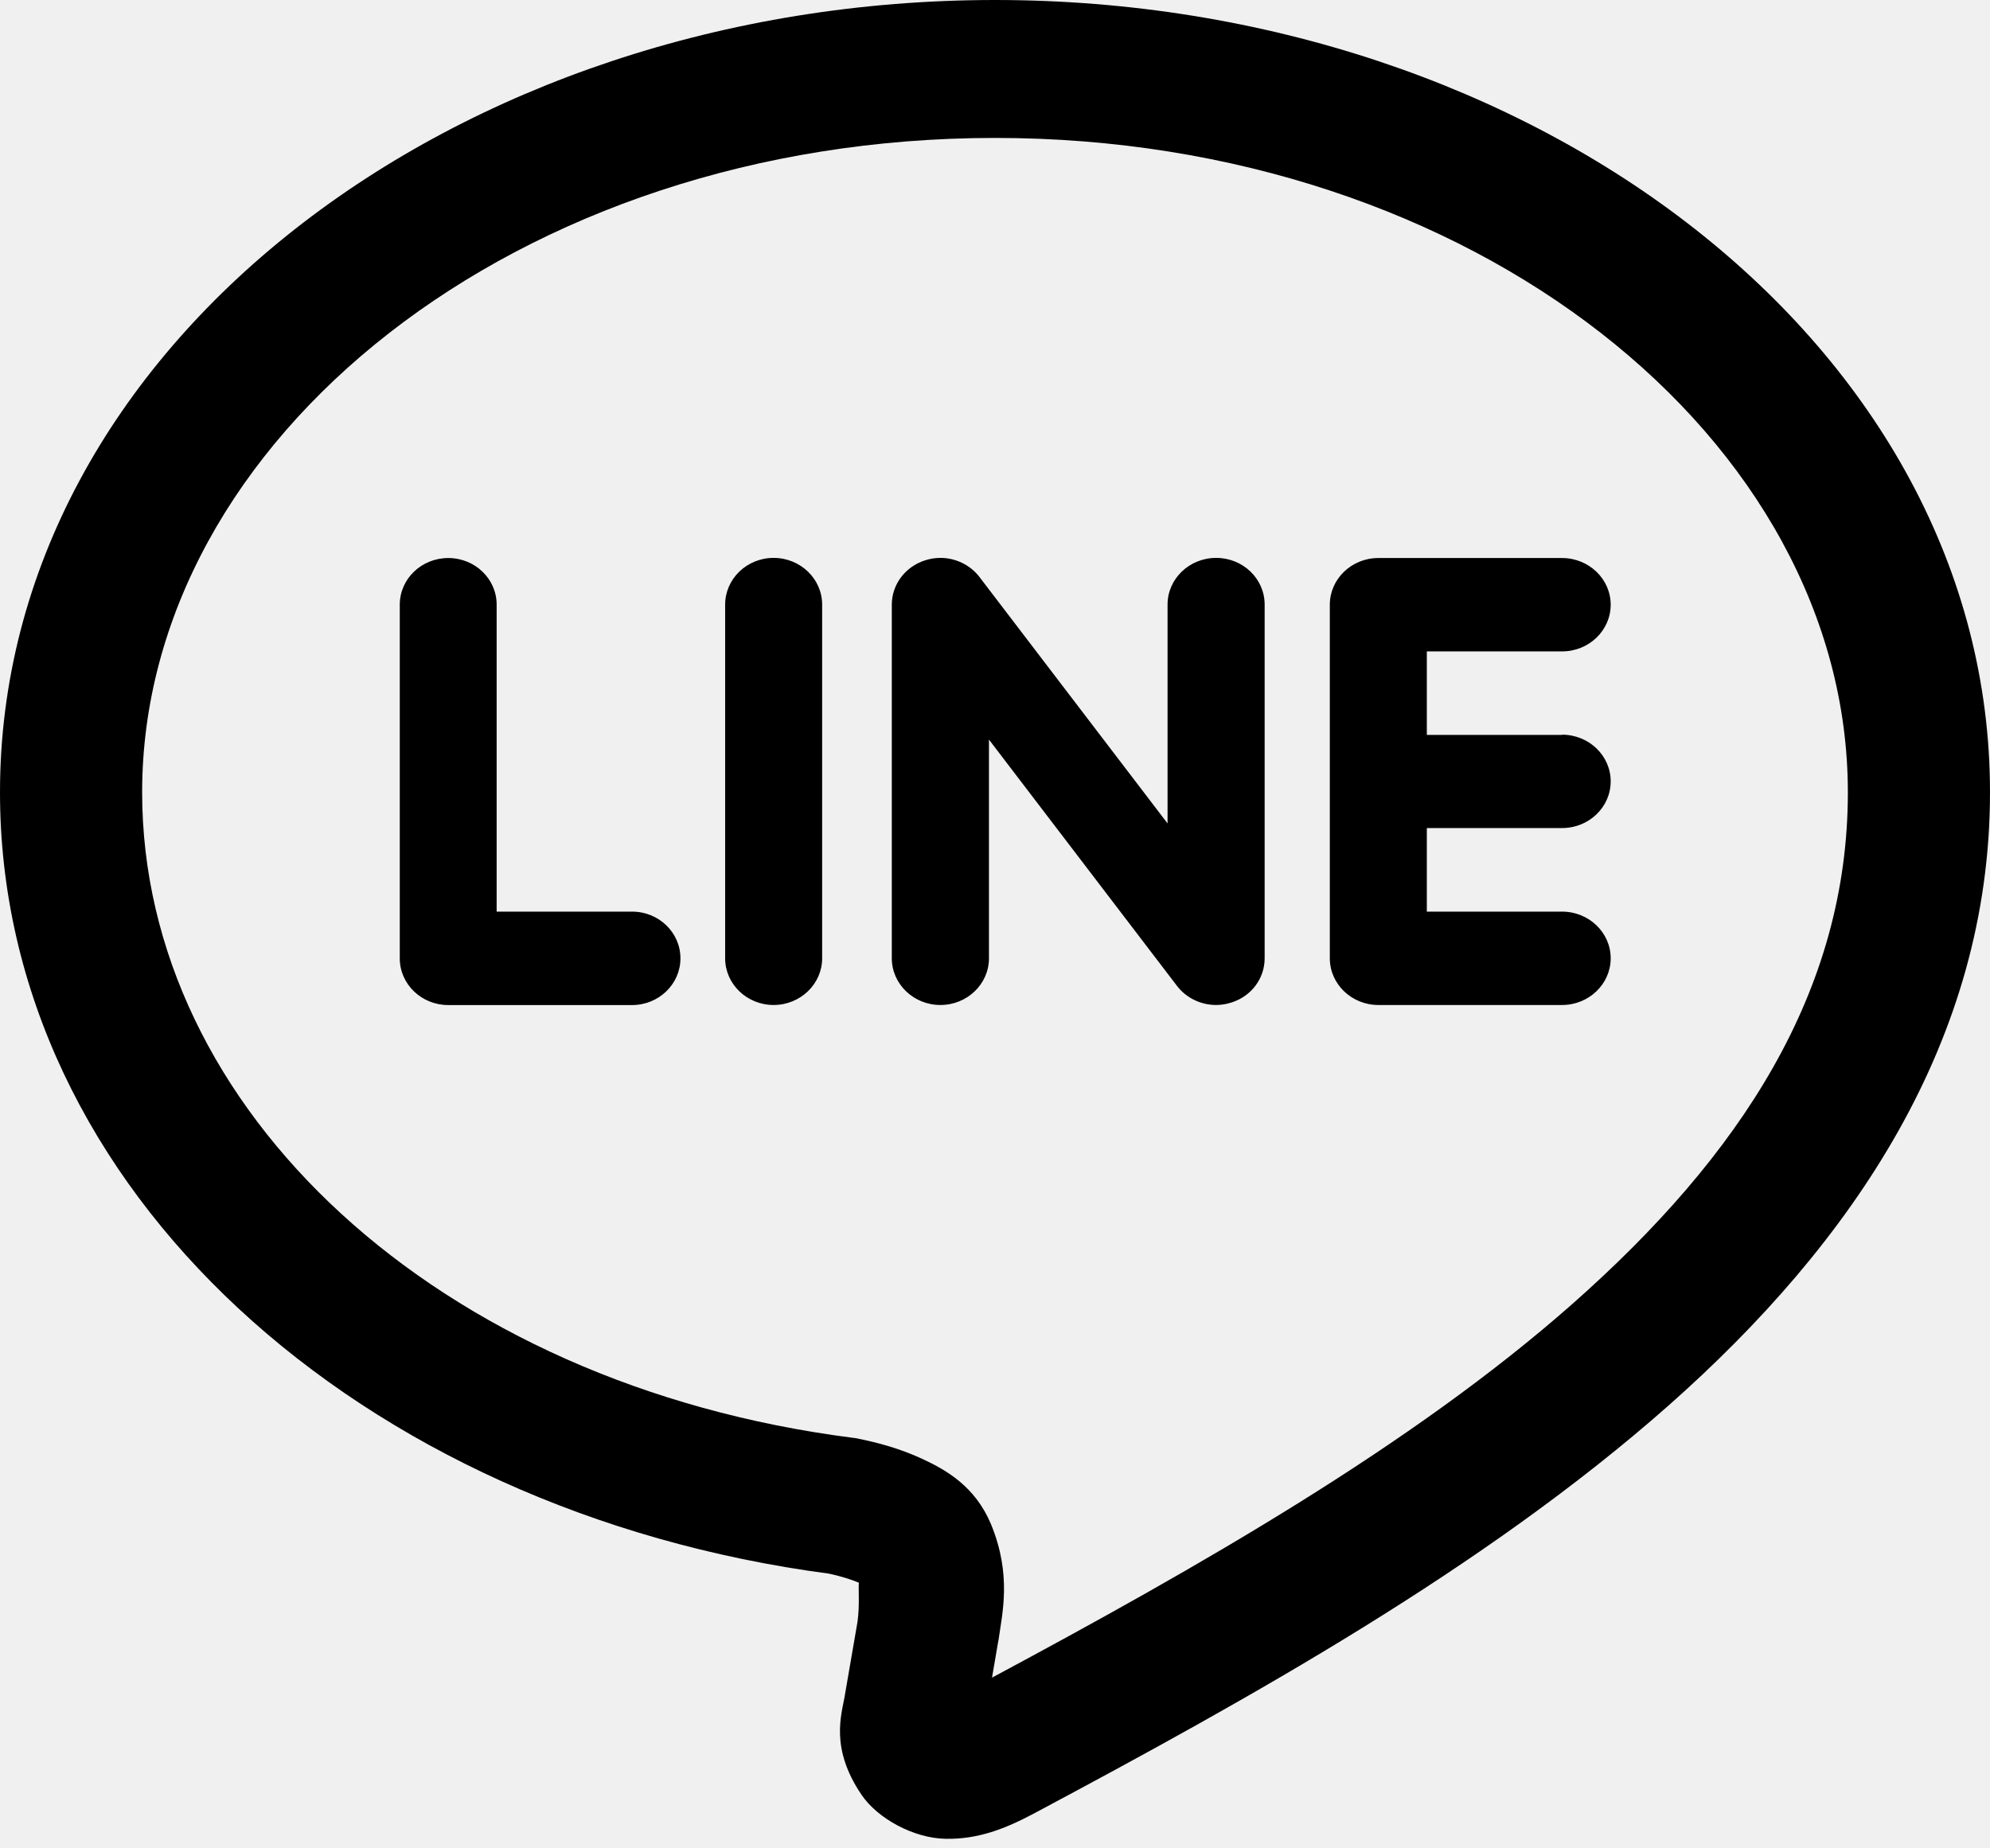
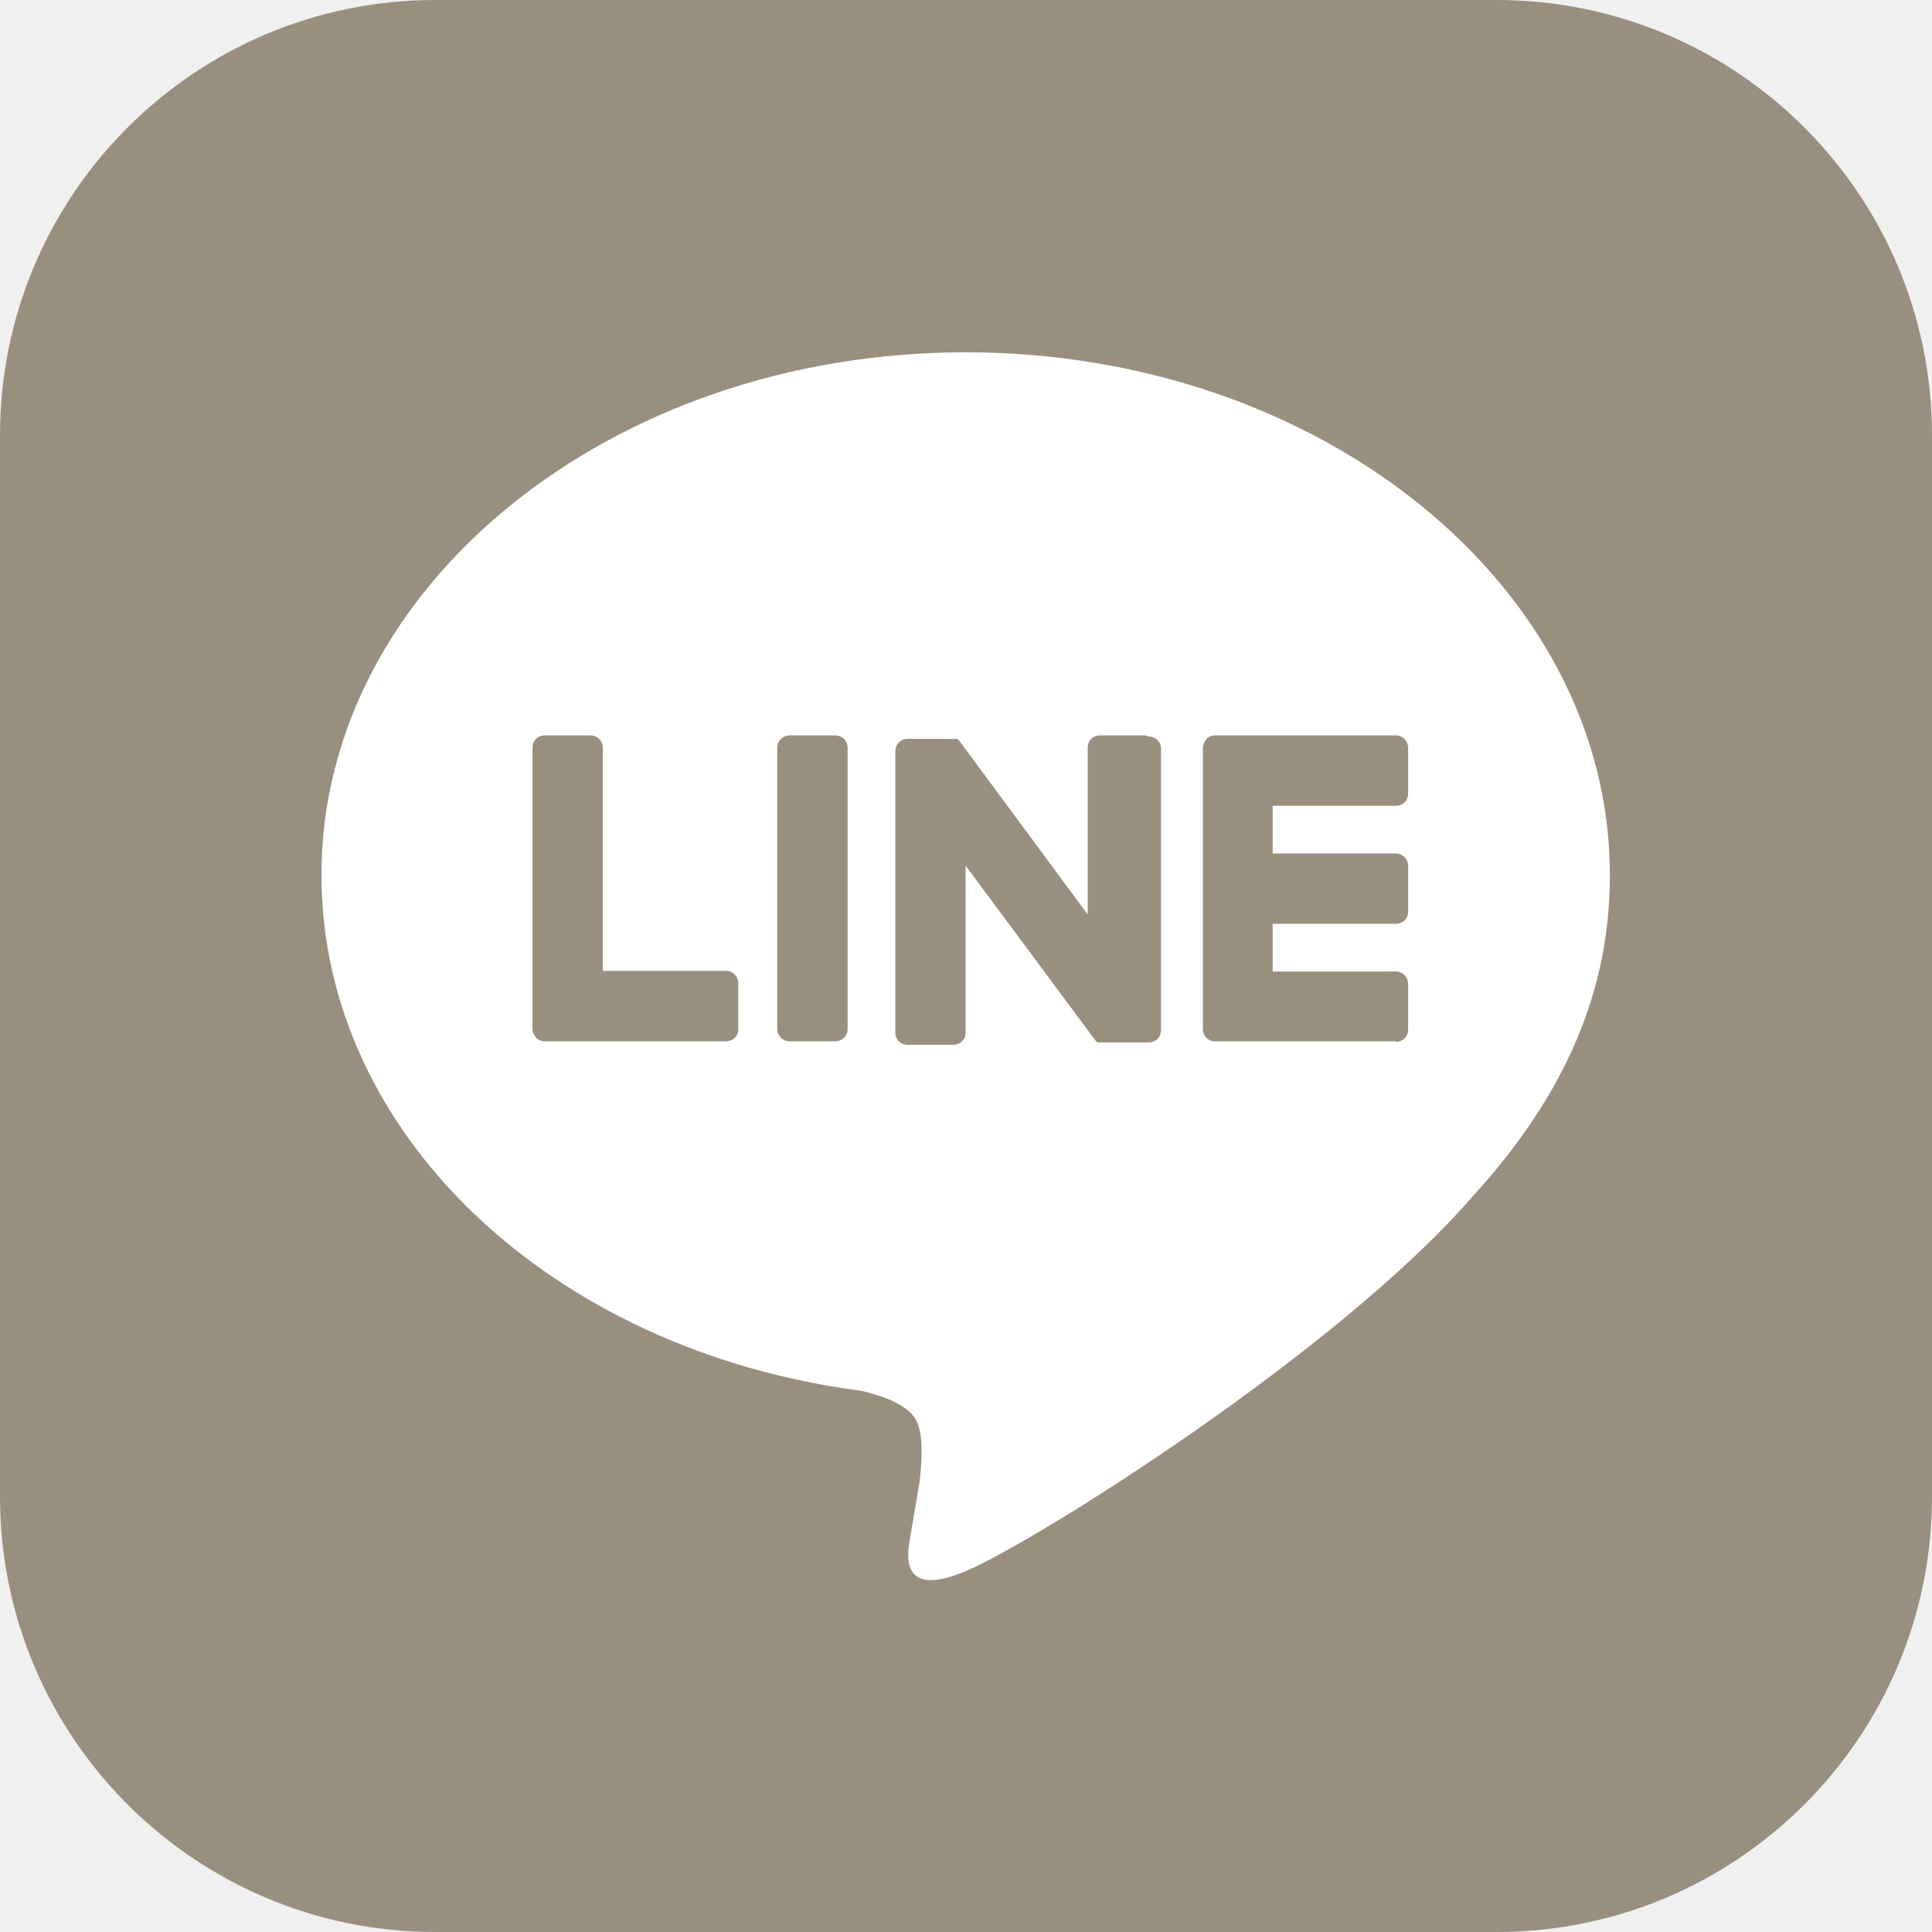
- <svg xmlns="http://www.w3.org/2000/svg" width="28" height="26" viewBox="0 0 28 26" fill="none">
-   <path d="M14.001 0C6.396 0 0 4.885 0 11.15C0 16.739 5.068 21.274 11.667 22.146C11.819 22.178 11.981 22.229 12.085 22.273C12.075 22.329 12.098 22.585 12.066 22.819V22.82C12.058 22.87 11.917 23.687 11.887 23.858L11.888 23.857C11.838 24.137 11.677 24.605 12.125 25.262C12.349 25.59 12.853 25.869 13.305 25.877C13.756 25.885 14.135 25.741 14.551 25.519C17.583 23.901 20.877 22.076 23.473 19.783C26.068 17.49 28 14.646 28 11.15C28 4.885 21.606 0 14.001 0ZM14.001 1.941C20.731 1.941 26 6.189 26 11.15C26 13.96 24.486 16.263 22.126 18.348C19.864 20.346 16.854 22.056 13.958 23.609C13.997 23.386 14.044 23.107 14.044 23.107L14.047 23.092L14.05 23.077C14.1 22.713 14.239 22.167 13.945 21.453L13.944 21.452V21.451C13.722 20.917 13.31 20.685 12.98 20.532C12.651 20.379 12.339 20.3 12.081 20.247L12.042 20.239L12.001 20.234C6.142 19.486 2 15.606 2 11.15C2 6.19 7.272 1.941 14.001 1.941ZM10.885 7.851C10.509 7.851 10.203 8.146 10.203 8.509V13.486C10.203 13.848 10.509 14.143 10.885 14.143C11.261 14.143 11.568 13.848 11.568 13.486V8.509C11.568 8.146 11.262 7.851 10.885 7.851ZM13.232 7.851C13.158 7.851 13.085 7.863 13.014 7.886C12.736 7.976 12.548 8.226 12.548 8.509V13.486C12.548 13.848 12.855 14.143 13.232 14.143C13.609 14.143 13.915 13.848 13.915 13.486V10.408L16.565 13.88C16.693 14.044 16.897 14.143 17.111 14.143C17.183 14.143 17.256 14.131 17.327 14.108C17.607 14.02 17.794 13.77 17.794 13.486V8.507C17.794 8.145 17.489 7.851 17.112 7.851C16.735 7.851 16.428 8.145 16.428 8.507V11.588L13.777 8.114C13.649 7.95 13.444 7.851 13.232 7.851ZM6.307 7.853C5.931 7.853 5.625 8.146 5.625 8.509V13.487C5.625 13.85 5.931 14.144 6.307 14.144H8.893C9.27 14.144 9.575 13.848 9.574 13.486C9.574 13.123 9.27 12.829 8.893 12.829H6.988V8.509C6.988 8.146 6.684 7.853 6.307 7.853ZM19.393 7.853C19.017 7.853 18.711 8.148 18.711 8.51V8.511V10.996V10.998V10.999V13.486C18.711 13.848 19.018 14.143 19.393 14.143H21.979C22.356 14.143 22.663 13.848 22.663 13.486C22.663 13.123 22.356 12.829 21.979 12.829H20.076V11.653H21.979C22.357 11.653 22.663 11.359 22.663 10.996C22.663 10.633 22.356 10.339 21.979 10.339V10.342H20.076V9.167H21.979C22.357 9.167 22.663 8.872 22.663 8.51C22.663 8.148 22.356 7.853 21.979 7.853H19.393Z" fill="black" />
+ <svg xmlns="http://www.w3.org/2000/svg" width="26" height="26" viewBox="0 0 26 26" fill="none">
+   <g clip-path="url(#clip0_57_1205)">
+     <path d="M20.14 0H5.86C2.624 0 0 2.624 0 5.86V20.14C0 23.376 2.624 26 5.86 26H20.14C23.376 26 26 23.376 26 20.14V5.86C26 2.624 23.376 0 20.14 0Z" fill="#998F7F" />
+     <path d="M21.665 11.775C21.665 7.894 17.776 4.741 12.995 4.741C8.215 4.741 4.326 7.894 4.326 11.775C4.326 15.249 7.409 18.168 11.579 18.715C11.861 18.778 12.244 18.903 12.346 19.146C12.432 19.365 12.401 19.709 12.377 19.928C12.377 19.928 12.276 20.538 12.252 20.671C12.213 20.89 12.08 21.532 13.003 21.141C13.927 20.75 17.995 18.199 19.81 16.11C21.07 14.733 21.665 13.332 21.665 11.783V11.775Z" fill="white" />
+     <path d="M18.785 14.013H16.352C16.258 14.013 16.188 13.943 16.188 13.849V10.069C16.188 9.976 16.258 9.897 16.352 9.897H18.785C18.879 9.897 18.95 9.976 18.95 10.062V10.68C18.95 10.774 18.879 10.844 18.785 10.844H17.127V11.486H18.785C18.879 11.486 18.95 11.564 18.95 11.65V12.268C18.95 12.362 18.879 12.432 18.785 12.432H17.127V13.074H18.785C18.879 13.074 18.95 13.152 18.95 13.238V13.856C18.95 13.95 18.879 14.021 18.785 14.021V14.013Z" fill="#998F7F" />
+     <path d="M9.772 14.013C9.866 14.013 9.936 13.943 9.936 13.849V13.23C9.936 13.137 9.858 13.066 9.772 13.066H8.113V10.062C8.113 9.968 8.035 9.897 7.949 9.897H7.331C7.237 9.897 7.166 9.968 7.166 10.062V13.841C7.166 13.935 7.237 14.013 7.331 14.013H9.764H9.772Z" fill="#998F7F" />
+     <path d="M11.243 9.897H10.624C10.534 9.897 10.46 9.971 10.46 10.062V13.849C10.46 13.939 10.534 14.013 10.624 14.013H11.243C11.333 14.013 11.407 13.939 11.407 13.849V10.062C11.407 9.971 11.333 9.897 11.243 9.897Z" fill="#998F7F" />
+     <path d="M15.421 9.897H14.803C14.709 9.897 14.638 9.968 14.638 10.062V12.307L12.909 9.968C12.909 9.968 12.901 9.96 12.894 9.952C12.894 9.952 12.894 9.952 12.886 9.944C12.886 9.944 12.886 9.944 12.878 9.944C12.878 9.944 12.878 9.944 12.87 9.944C12.87 9.944 12.87 9.944 12.862 9.944C12.862 9.944 12.862 9.944 12.854 9.944C12.854 9.944 12.854 9.944 12.847 9.944C12.847 9.944 12.847 9.944 12.839 9.944C12.839 9.944 12.839 9.944 12.831 9.944C12.831 9.944 12.831 9.944 12.823 9.944H12.213C12.119 9.944 12.049 10.015 12.049 10.109V13.896C12.049 13.989 12.119 14.06 12.213 14.06H12.831C12.925 14.06 12.995 13.989 12.995 13.896V11.65L14.732 13.989C14.732 13.989 14.756 14.021 14.771 14.028C14.771 14.028 14.771 14.028 14.779 14.028C14.779 14.028 14.779 14.028 14.787 14.028C14.787 14.028 14.787 14.028 14.795 14.028C14.795 14.028 14.795 14.028 14.803 14.028C14.818 14.028 14.834 14.028 14.85 14.028H15.46C15.554 14.028 15.624 13.958 15.624 13.864V10.077C15.624 9.983 15.554 9.913 15.46 9.913L15.421 9.897Z" fill="#998F7F" />
+   </g>
+   <defs>
+     <clipPath id="clip0_57_1205">
+       <rect width="26" height="26" fill="white" />
+     </clipPath>
+   </defs>
</svg>
